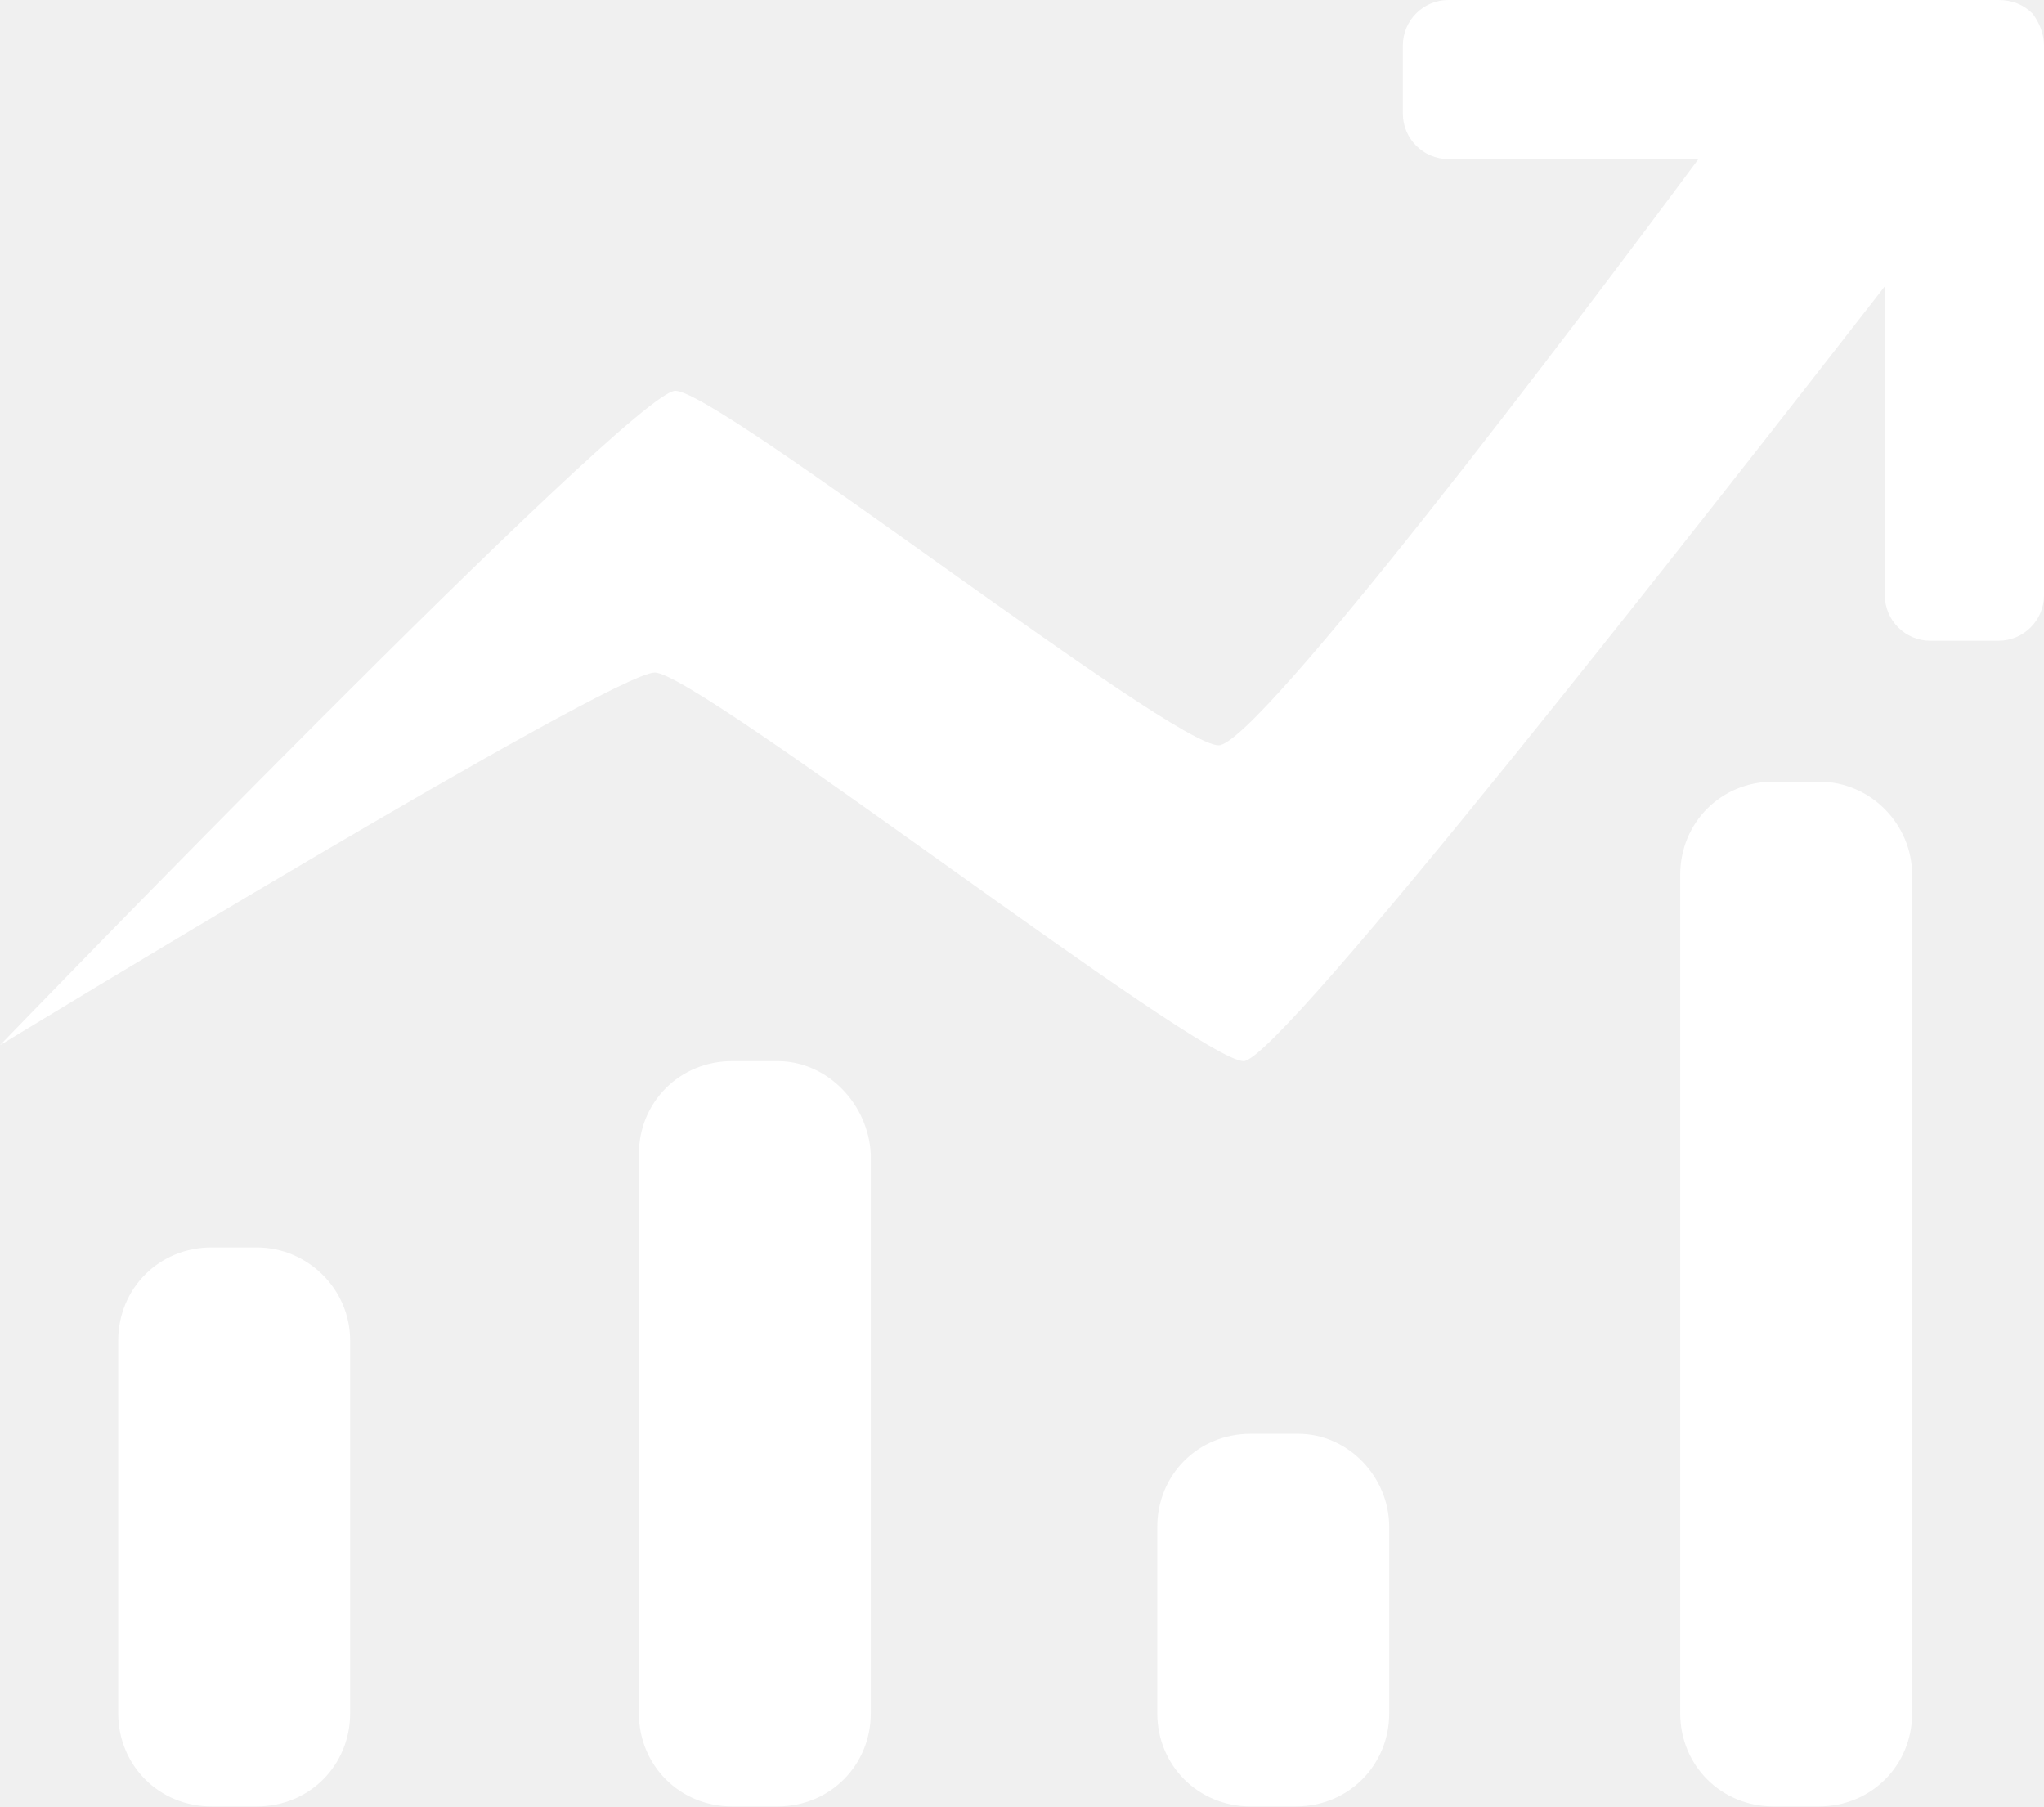
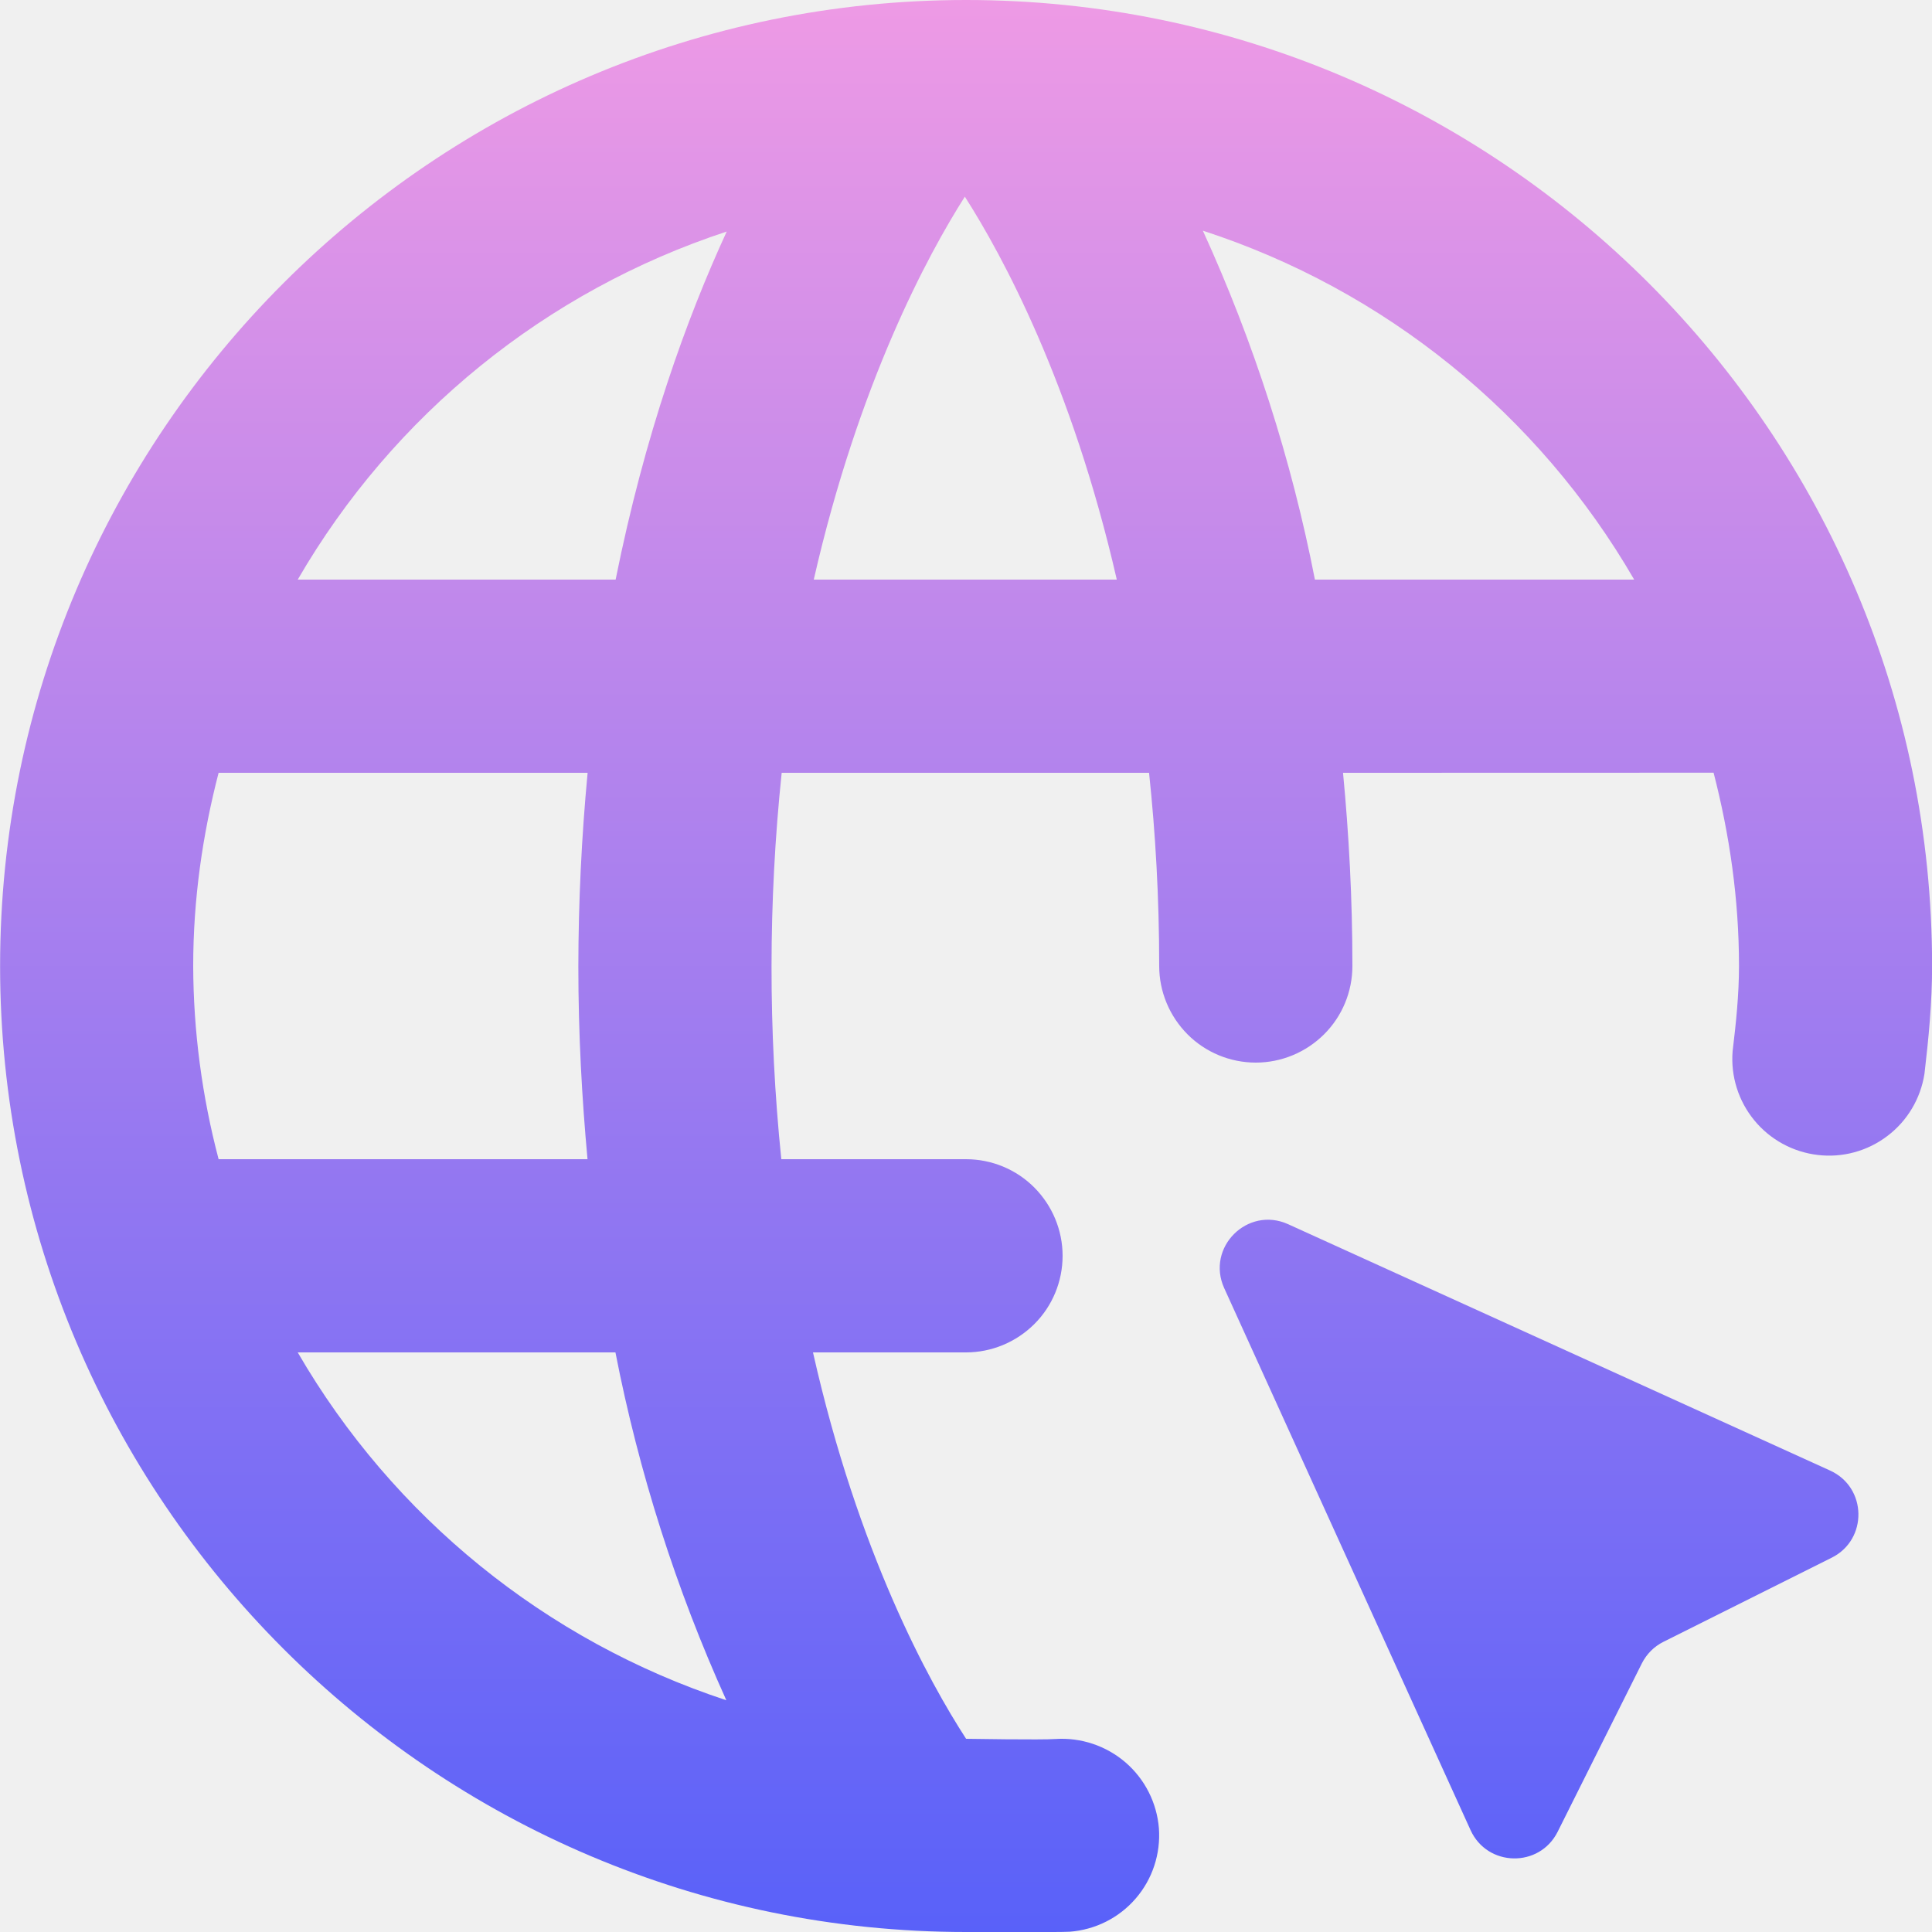
- <svg xmlns="http://www.w3.org/2000/svg" width="43" height="38" viewBox="0 0 43 38" fill="none">
-   <path d="M16.358 22.322H15.402C14.301 22.322 13.44 23.182 13.44 24.282V36.04C13.44 37.14 14.301 38 15.402 38H16.358C17.458 38 18.319 37.14 18.319 36.04V24.282C18.271 23.23 17.41 22.322 16.358 22.322V22.322ZM5.405 26.241H4.448C3.348 26.241 2.487 27.102 2.487 28.201V36.04C2.487 37.14 3.348 38 4.448 38H5.405C6.505 38 7.366 37.14 7.366 36.04L7.366 28.201C7.366 27.102 6.457 26.241 5.405 26.241ZM38.265 16.443H37.308C36.208 16.443 35.347 17.303 35.347 18.403V36.04C35.347 37.14 36.208 38 37.308 38H38.265C39.365 38 40.226 37.14 40.226 36.04L40.226 18.403C40.226 17.351 39.365 16.443 38.265 16.443V16.443ZM27.311 30.161H26.307C25.207 30.161 24.346 31.021 24.346 32.12V36.04C24.346 37.139 25.207 38 26.307 38H27.264C28.364 38 29.225 37.139 29.225 36.04V32.12C29.225 31.069 28.364 30.161 27.311 30.161ZM42.761 0.287C42.57 0.096 42.33 0 42.043 0H30.468C29.942 0 29.512 0.43 29.512 0.956V2.39C29.512 2.916 29.942 3.346 30.468 3.346H35.73C33.147 6.835 26.45 15.678 25.637 15.678C24.633 15.678 15.115 8.221 14.206 8.221C13.297 8.221 0 21.987 0 21.987C0 21.987 12.867 14.148 13.775 14.148C14.684 14.148 25.207 22.322 26.163 22.322C26.929 22.322 35.969 10.755 39.652 6.022V12.523C39.652 13.049 40.082 13.479 40.608 13.479H42.043C42.569 13.479 43 13.049 43 12.523V2.485V2.39V0.956C43 0.717 42.904 0.478 42.761 0.287L42.761 0.287Z" fill="white" />
+ <svg xmlns="http://www.w3.org/2000/svg" fill="none" height="512" viewBox="0 0 20 20" width="512">
+   <linearGradient id="paint0_linear_3139_227" gradientUnits="userSpaceOnUse" x1="10" x2="10" y1="0" y2="20.001">
+     <stop offset="0" stop-color="#ee9ae5" />
+     <stop offset="1" stop-color="#5961f9" />
+   </linearGradient>
+   <clipPath id="clip0_3139_227">
+     <path d="m0 0h20v20h-20z" />
+   </clipPath>
+   <g clip-path="url(#clip0_3139_227)" fill="url(#paint0_linear_3139_227)">
+     <path clip-rule="evenodd" d="m13.903 8c.06.629.097 1.292.097 2 0 .265-.105.52-.293.707s-.442.293-.707.293-.52-.105-.707-.293-.293-.442-.293-.707c0-.713-.039-1.378-.105-2h-3.803c-.139 1.33-.14 2.67-.004 4h1.912c.265 0 .52.105.707.293s.293.442.293.707-.105.52-.293.707-.442.293-.707.293h-1.584c.469 2.08 1.202 3.41 1.585 4 0 0 .789.013.926.002.264-.017.524.07.725.243.2.173.324.418.345.682.019.264-.067.526-.24.726-.173.201-.419.324-.683.344-.094.007-1.073.003-1.073.003-5.514 0-10-4.486-10-10 0-5.515 4.486-10 10-10s10 4.485 10 10c0 .379-.036.749-.079 1.116-.04.256-.177.487-.383.643-.206.157-.465.228-.722.197-.257-.03-.493-.159-.657-.359-.164-.2-.245-.456-.224-.715.035-.291.066-.583.066-.883 0-.692-.098-1.36-.263-2zm-3.915-5.964c-.386.606-1.1 1.931-1.564 3.964h3.137c-.466-2.033-1.185-3.358-1.573-3.964zm-7.725 9.964h3.819c-.058-.629-.095-1.29-.095-1.996.001-.669.033-1.338.096-2.004h-3.82c-.166.64-.263 1.308-.263 2 .002.675.091 1.347.263 2zm.819 2c.988 1.704 2.567 2.985 4.437 3.601-.521-1.152-.906-2.36-1.148-3.601zm3.291-8c.301-1.501.735-2.703 1.15-3.603-1.872.615-3.453 1.898-4.441 3.603zm7.239 0h3.305c-.992-1.713-2.582-3-4.465-3.612.527 1.154.917 2.367 1.16 3.612z" fill-rule="evenodd" />
+     <path d="m15.223 18.945-2.55-5.61c-.191-.421.241-.853.662-.662l5.61 2.55c.383.174.393.714.017.902l-1.742.871c-.097.048-.175.127-.224.224l-.871 1.742c-.188.376-.728.366-.902-.017z" />
+   </g>
</svg>
